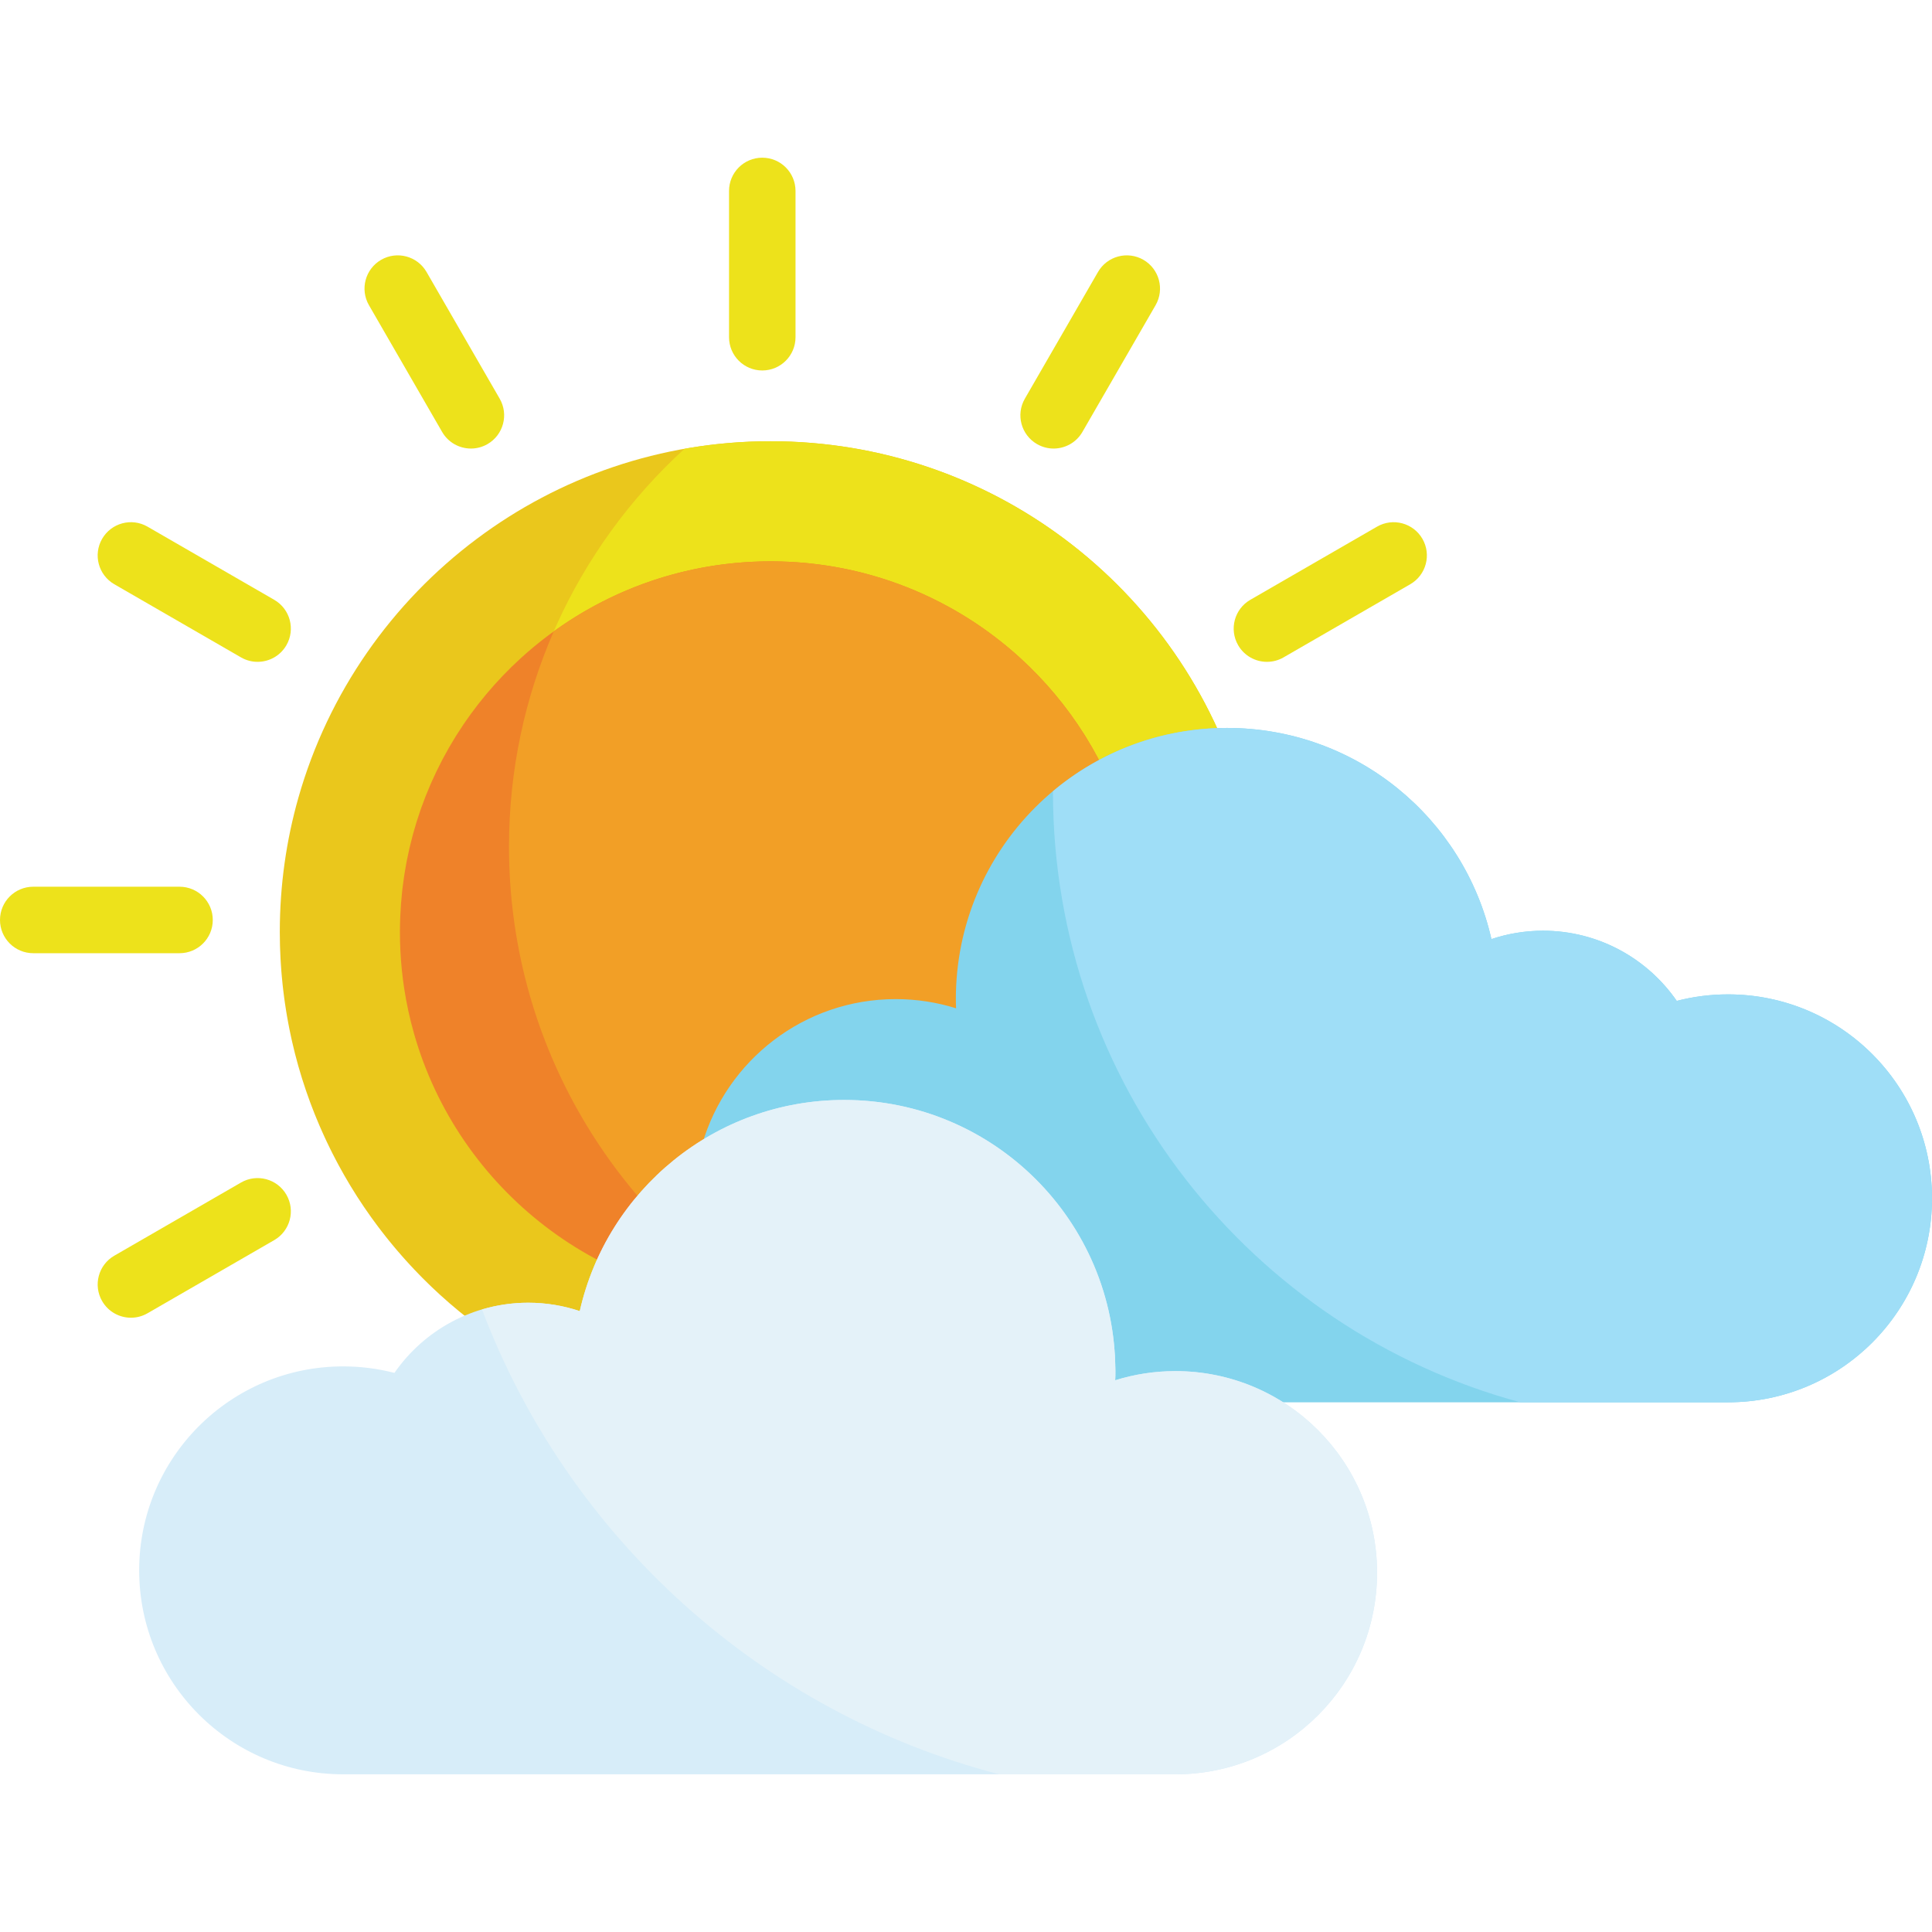
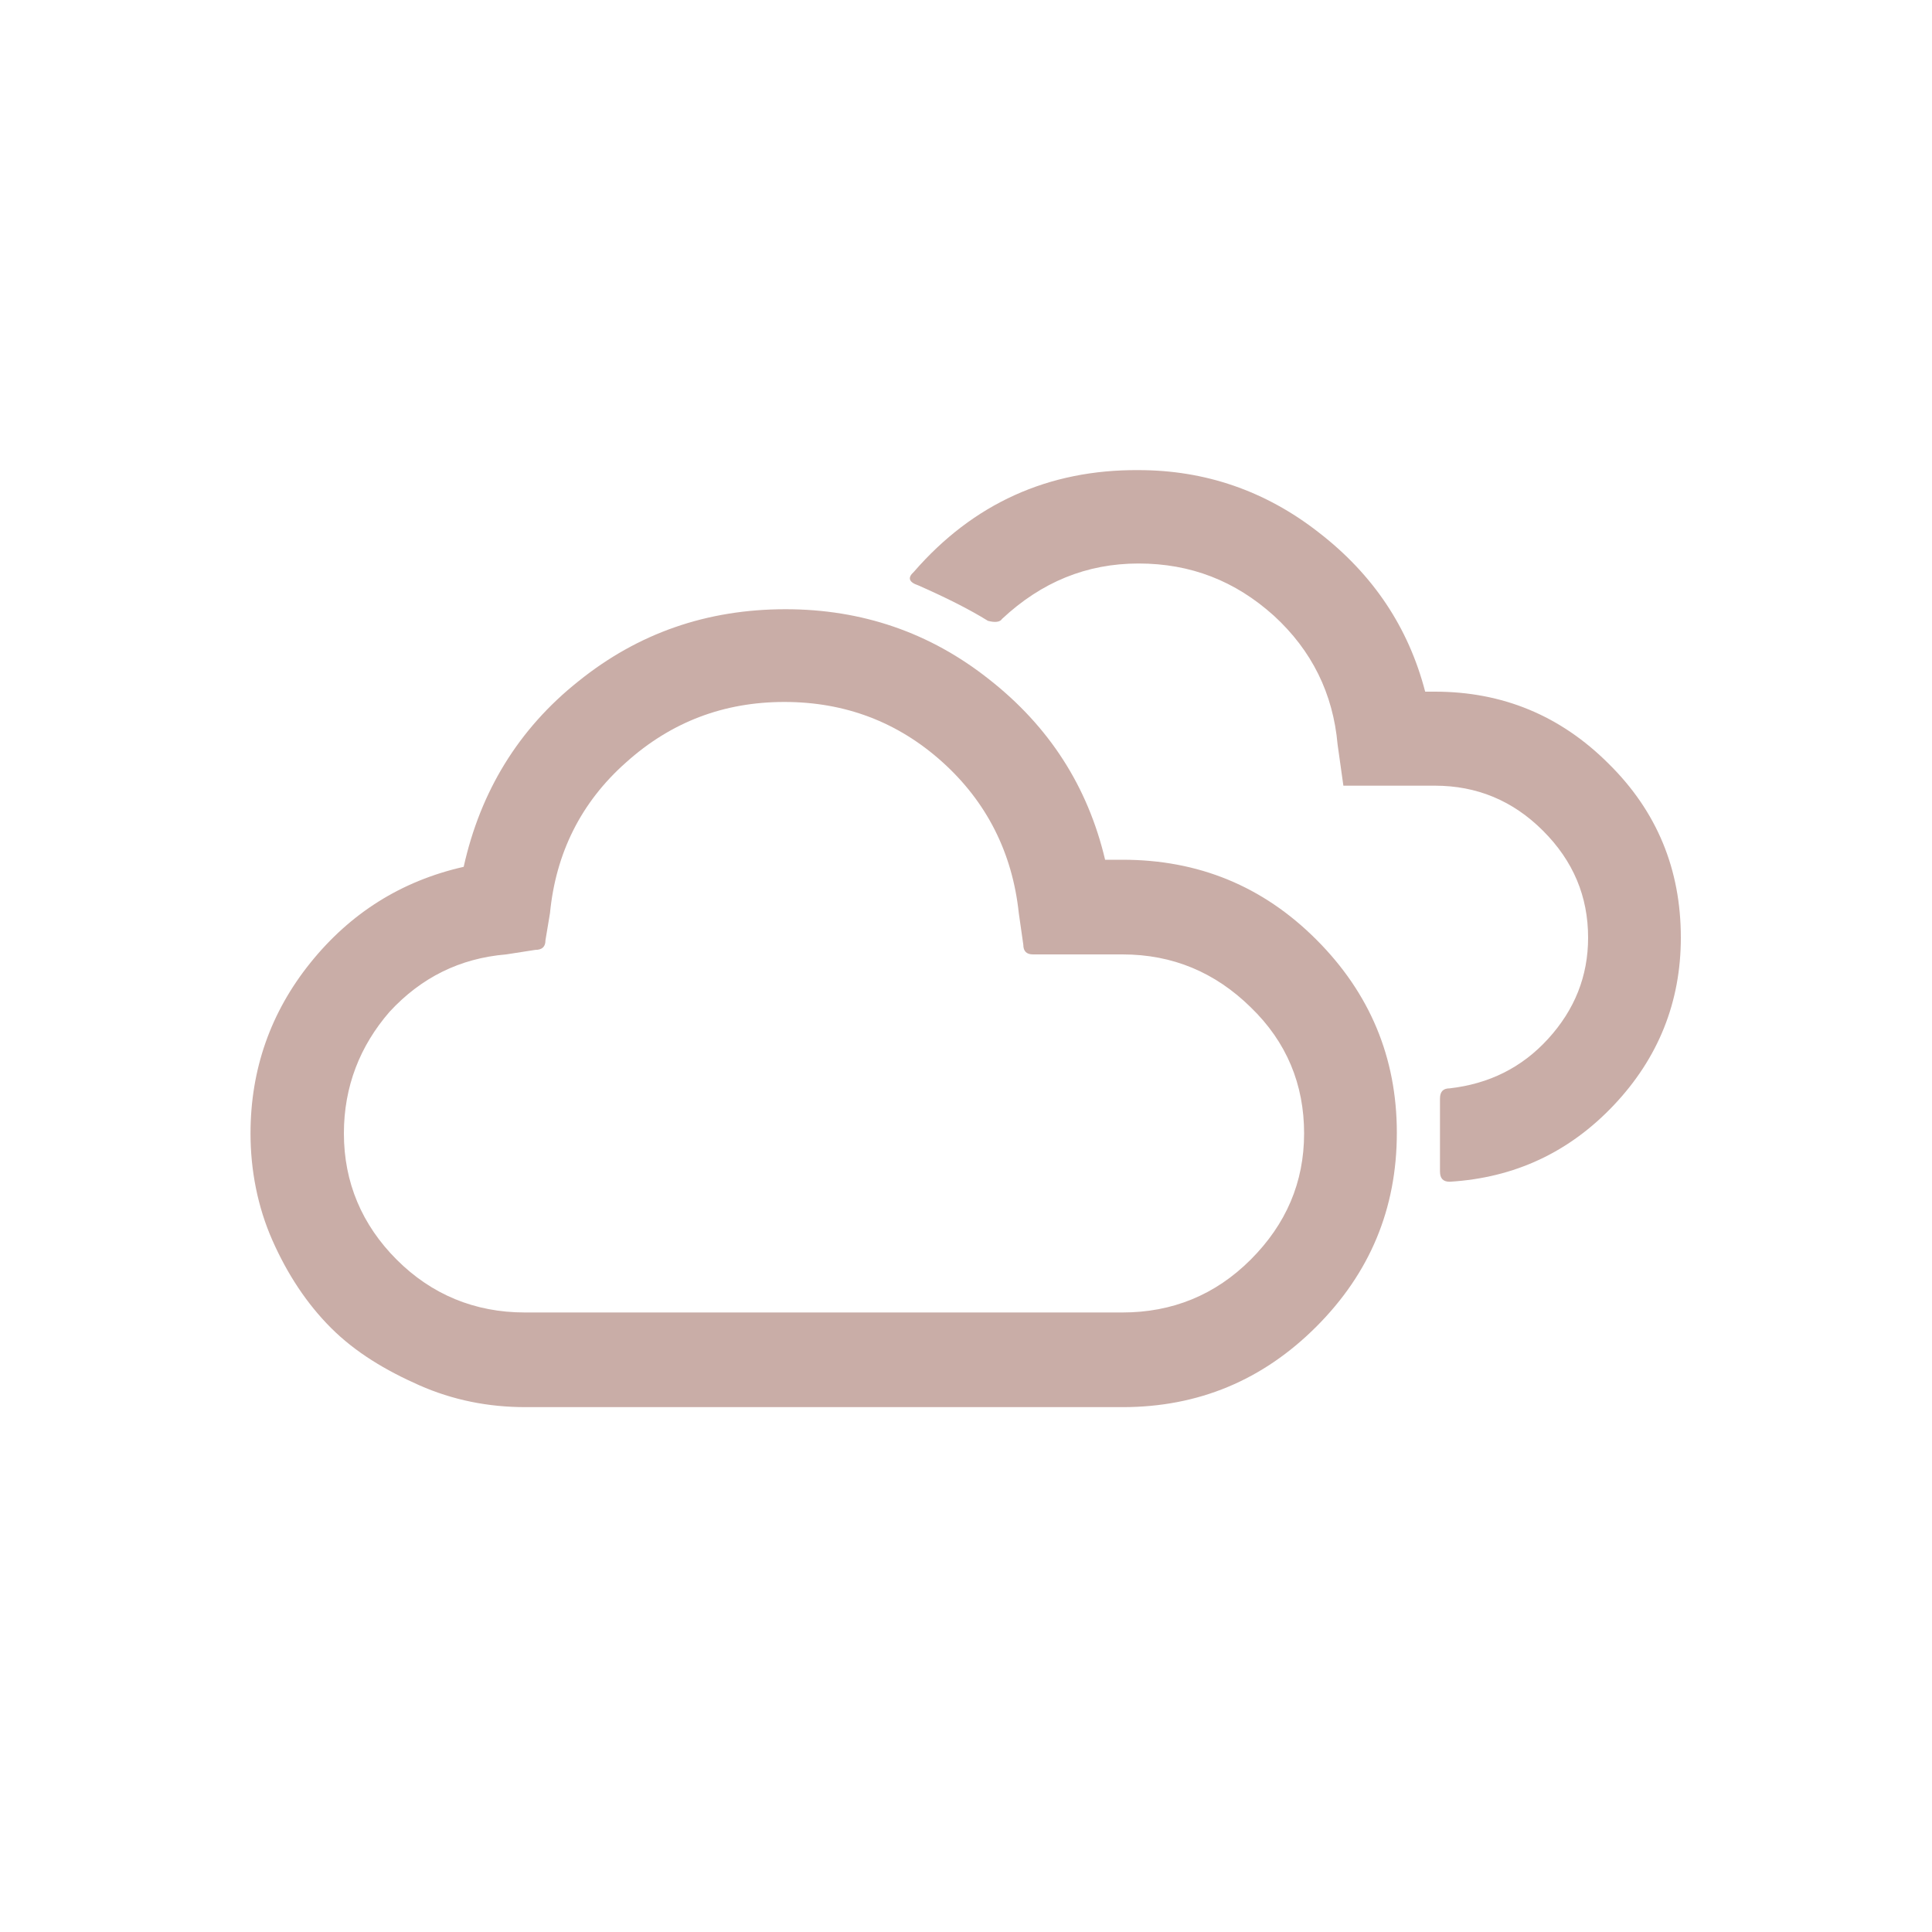
- <svg xmlns="http://www.w3.org/2000/svg" version="1.1" id="Layer_1" x="0px" y="0px" viewBox="0 0 512 512" style="enable-background:new 0 0 512 512;" xml:space="preserve">
-   <g>
-     <path style="fill:#EDE21B;" d="M202.012,98.179c-4.866,0-8.809-3.944-8.809-8.809V50.599c0-4.865,3.943-8.809,8.809-8.809   c4.865,0,8.809,3.944,8.809,8.809V89.37C210.821,94.235,206.877,98.179,202.012,98.179z" />
-     <path style="fill:#EDE21B;" d="M124.803,118.87c-3.045,0-6.006-1.58-7.637-4.406L97.781,80.886   c-2.433-4.213-0.989-9.601,3.224-12.034c4.213-2.43,9.601-0.987,12.033,3.225l19.385,33.578c2.432,4.213,0.989,9.601-3.225,12.034   C127.813,118.49,126.296,118.87,124.803,118.87z" />
-     <path style="fill:#EDE21B;" d="M68.261,175.395c-1.494,0-3.008-0.381-4.396-1.182L30.29,154.828   c-4.213-2.432-5.658-7.82-3.224-12.033c2.432-4.213,7.819-5.659,12.033-3.224l33.576,19.386c4.213,2.432,5.658,7.819,3.224,12.033   C74.267,173.816,71.307,175.395,68.261,175.395z" />
-     <path style="fill:#EDE21B;" d="M47.581,252.609H8.809C3.944,252.609,0,248.664,0,243.8s3.944-8.809,8.809-8.809h38.772   c4.865,0,8.809,3.944,8.809,8.809S52.446,252.609,47.581,252.609z" />
-     <path style="fill:#EDE21B;" d="M34.703,349.211c-3.046,0-6.006-1.579-7.636-4.406c-2.433-4.213-0.989-9.601,3.224-12.033   l33.575-19.385c4.213-2.435,9.601-0.988,12.033,3.224c2.433,4.213,0.989,9.601-3.224,12.033l-33.576,19.385   C37.711,348.83,36.196,349.211,34.703,349.211z" />
-     <path style="fill:#EDE21B;" d="M335.759,175.395c-3.046,0-6.006-1.58-7.637-4.406c-2.433-4.213-0.989-9.601,3.224-12.034   l33.578-19.385c4.213-2.43,9.601-0.987,12.033,3.225c2.434,4.213,0.989,9.601-3.224,12.034l-33.578,19.385   C338.767,175.015,337.252,175.395,335.759,175.395z" />
-     <path style="fill:#EDE21B;" d="M279.216,118.87c-1.494,0-3.008-0.381-4.396-1.18c-4.213-2.434-5.658-7.821-3.224-12.034   l19.385-33.578c2.431-4.213,7.819-5.655,12.033-3.225c4.213,2.433,5.656,7.82,3.224,12.034l-19.385,33.578   C285.221,117.291,282.261,118.87,279.216,118.87z" />
-   </g>
-   <path style="fill:#EAC71C;" d="M297.287,337.824c0.48-0.494,0.961-0.987,1.435-1.49c0.302-0.316,0.597-0.639,0.895-0.959  c0.447-0.482,0.892-0.966,1.331-1.455c0.303-0.339,0.605-0.678,0.905-1.019c0.424-0.483,0.846-0.968,1.263-1.458  c0.301-0.351,0.598-0.703,0.895-1.057c0.41-0.489,0.814-0.982,1.216-1.477c0.293-0.361,0.582-0.719,0.871-1.081  c0.401-0.505,0.797-1.015,1.189-1.526c0.277-0.358,0.555-0.716,0.828-1.078c0.402-0.532,0.794-1.069,1.188-1.608  c0.254-0.348,0.511-0.695,0.762-1.045c0.42-0.585,0.829-1.178,1.238-1.771c0.215-0.311,0.433-0.618,0.644-0.929  c0.531-0.784,1.05-1.573,1.564-2.367c0.083-0.128,0.17-0.253,0.251-0.381c0.592-0.924,1.172-1.855,1.743-2.796  c0.174-0.288,0.341-0.58,0.514-0.871c0.39-0.655,0.78-1.31,1.158-1.972c0.213-0.372,0.416-0.747,0.625-1.119  c0.328-0.589,0.656-1.177,0.977-1.771c0.219-0.406,0.433-0.817,0.647-1.227c0.298-0.569,0.596-1.136,0.886-1.71  c0.215-0.425,0.426-0.853,0.636-1.281c0.28-0.566,0.555-1.133,0.826-1.706c0.207-0.436,0.411-0.874,0.613-1.314  c0.263-0.57,0.523-1.142,0.777-1.718c0.196-0.444,0.391-0.888,0.582-1.333c0.251-0.582,0.493-1.168,0.737-1.755  c0.182-0.442,0.366-0.883,0.542-1.329c0.242-0.603,0.476-1.212,0.708-1.82c0.165-0.434,0.333-0.862,0.493-1.299  c0.24-0.647,0.469-1.297,0.697-1.95c0.142-0.401,0.287-0.801,0.426-1.205c0.258-0.758,0.504-1.523,0.749-2.288  c0.097-0.301,0.199-0.601,0.293-0.902c0.334-1.069,0.654-2.139,0.959-3.22c0.07-0.246,0.133-0.496,0.203-0.742  c0.23-0.837,0.459-1.675,0.675-2.517c0.101-0.403,0.196-0.807,0.294-1.21c0.17-0.694,0.34-1.387,0.498-2.087  c0.103-0.451,0.198-0.906,0.295-1.358c0.143-0.656,0.284-1.313,0.415-1.973c0.096-0.475,0.185-0.951,0.274-1.427  c0.121-0.644,0.24-1.291,0.351-1.938c0.085-0.487,0.165-0.976,0.243-1.463c0.103-0.646,0.204-1.292,0.297-1.94  c0.073-0.492,0.142-0.984,0.208-1.479c0.086-0.653,0.167-1.308,0.246-1.962c0.058-0.492,0.117-0.982,0.168-1.476  c0.072-0.669,0.134-1.341,0.197-2.013c0.043-0.482,0.089-0.965,0.128-1.448c0.055-0.703,0.102-1.404,0.146-2.111  c0.029-0.457,0.063-0.913,0.087-1.371c0.041-0.78,0.069-1.561,0.098-2.344c0.014-0.388,0.033-0.773,0.044-1.163  c0.031-1.171,0.05-2.346,0.05-3.525c0-12.346-1.72-24.291-4.934-35.605c-7.887-27.776-24.774-51.763-47.309-68.615  c-21.699-16.228-48.636-25.838-77.816-25.838h-0.001l0,0c-29.18,0-56.117,9.61-77.817,25.838  c-22.535,16.853-39.419,40.84-47.308,68.615c-3.214,11.314-4.933,23.259-4.933,35.605c0,1.178,0.018,2.354,0.048,3.525  c0.01,0.39,0.031,0.775,0.044,1.163c0.028,0.783,0.056,1.565,0.098,2.344c0.024,0.458,0.057,0.914,0.087,1.371  c0.044,0.707,0.09,1.408,0.146,2.111c0.039,0.483,0.084,0.966,0.128,1.448c0.062,0.672,0.124,1.343,0.197,2.013  c0.053,0.493,0.11,0.983,0.167,1.475c0.077,0.655,0.159,1.309,0.247,1.962c0.068,0.494,0.137,0.987,0.207,1.479  c0.095,0.649,0.194,1.294,0.297,1.94c0.079,0.488,0.16,0.977,0.243,1.463c0.112,0.647,0.231,1.294,0.352,1.938  c0.09,0.476,0.178,0.952,0.274,1.427c0.131,0.661,0.272,1.317,0.414,1.973c0.099,0.451,0.194,0.906,0.297,1.358  c0.159,0.699,0.328,1.393,0.499,2.087c0.099,0.403,0.192,0.806,0.295,1.21c0.215,0.842,0.443,1.68,0.675,2.517  c0.069,0.247,0.131,0.497,0.2,0.742c0.307,1.079,0.625,2.151,0.959,3.22c0.095,0.301,0.196,0.601,0.294,0.902  c0.244,0.765,0.49,1.532,0.75,2.288c0.138,0.404,0.283,0.803,0.424,1.205c0.229,0.653,0.458,1.303,0.697,1.95  c0.161,0.437,0.329,0.865,0.494,1.299c0.232,0.609,0.467,1.217,0.707,1.82c0.177,0.446,0.361,0.888,0.544,1.329  c0.241,0.587,0.485,1.172,0.736,1.755c0.192,0.446,0.388,0.89,0.584,1.333c0.254,0.575,0.513,1.147,0.775,1.718  c0.203,0.439,0.406,0.878,0.613,1.314c0.271,0.573,0.548,1.14,0.827,1.706c0.21,0.427,0.421,0.856,0.636,1.281  c0.29,0.573,0.587,1.141,0.885,1.71c0.216,0.41,0.429,0.82,0.647,1.227c0.32,0.594,0.65,1.181,0.979,1.771  c0.207,0.372,0.413,0.747,0.624,1.119c0.378,0.662,0.766,1.317,1.158,1.972c0.172,0.291,0.34,0.582,0.515,0.871  c0.569,0.94,1.15,1.872,1.742,2.796c0.081,0.127,0.168,0.253,0.25,0.381c0.514,0.795,1.034,1.583,1.564,2.367  c0.211,0.312,0.431,0.619,0.645,0.929c0.409,0.592,0.819,1.186,1.238,1.771c0.251,0.35,0.508,0.697,0.762,1.045  c0.393,0.538,0.787,1.076,1.188,1.608c0.273,0.362,0.551,0.72,0.827,1.078c0.393,0.511,0.79,1.021,1.189,1.526  c0.288,0.362,0.579,0.72,0.871,1.081c0.402,0.494,0.807,0.988,1.217,1.477c0.297,0.355,0.594,0.706,0.895,1.057  c0.417,0.49,0.839,0.976,1.264,1.458c0.3,0.34,0.6,0.679,0.904,1.019c0.439,0.489,0.885,0.973,1.33,1.455  c0.298,0.32,0.595,0.643,0.895,0.959c0.473,0.503,0.954,0.995,1.435,1.49c0.284,0.29,0.565,0.581,0.85,0.869  c0.542,0.544,1.092,1.081,1.643,1.618c0.232,0.227,0.46,0.455,0.695,0.678c0.787,0.753,1.583,1.497,2.389,2.232  c0.002,0.001,0.004,0.003,0.007,0.005c0.824,0.749,1.656,1.487,2.5,2.214c0.022,0.018,0.041,0.035,0.063,0.055l0.02,0.015  c5.818,5.019,12.09,9.526,18.739,13.464l0.086,0.062c0.164,0.098,0.334,0.188,0.498,0.284c0.874,0.511,1.754,1.012,2.639,1.503  c0.236,0.13,0.468,0.264,0.704,0.393c1.11,0.605,2.228,1.195,3.357,1.767c0.263,0.134,0.531,0.263,0.797,0.395  c0.89,0.445,1.784,0.881,2.685,1.307c0.346,0.163,0.693,0.325,1.041,0.484c0.952,0.439,1.912,0.868,2.879,1.285  c0.215,0.094,0.429,0.192,0.646,0.282c1.172,0.498,2.354,0.979,3.543,1.444c0.297,0.116,0.598,0.228,0.896,0.341  c0.922,0.352,1.849,0.695,2.78,1.027c0.362,0.128,0.723,0.257,1.087,0.383c1.034,0.357,2.073,0.704,3.121,1.035  c0.189,0.061,0.377,0.124,0.568,0.184c1.227,0.384,2.463,0.747,3.705,1.095c0.329,0.091,0.66,0.177,0.989,0.268  c0.948,0.258,1.904,0.505,2.861,0.742c0.377,0.091,0.754,0.187,1.131,0.276c1.122,0.265,2.247,0.519,3.378,0.755  c0.151,0.031,0.301,0.067,0.451,0.097c1.275,0.263,2.559,0.502,3.848,0.726c0.356,0.064,0.712,0.119,1.07,0.178  c0.977,0.162,1.954,0.313,2.939,0.453c0.386,0.056,0.773,0.112,1.161,0.162c1.226,0.163,2.454,0.313,3.689,0.44  c0.088,0.011,0.174,0.023,0.262,0.03c1.318,0.135,2.644,0.246,3.974,0.339c0.381,0.026,0.761,0.05,1.143,0.072  c0.999,0.065,2.002,0.115,3.007,0.155c0.393,0.015,0.785,0.033,1.18,0.044c1.347,0.042,2.694,0.07,4.052,0.07l0,0h0.001  c1.357,0,2.707-0.028,4.053-0.07c0.393-0.011,0.786-0.029,1.178-0.044c1.006-0.041,2.008-0.09,3.008-0.155  c0.381-0.023,0.763-0.045,1.143-0.072c1.33-0.094,2.655-0.204,3.975-0.339c0.086-0.008,0.173-0.02,0.26-0.03  c1.234-0.128,2.463-0.277,3.689-0.439c0.388-0.051,0.774-0.107,1.162-0.162c0.983-0.14,1.963-0.292,2.94-0.453  c0.355-0.059,0.714-0.115,1.069-0.178c1.289-0.224,2.572-0.462,3.85-0.726c0.151-0.03,0.298-0.066,0.449-0.097  c1.133-0.238,2.258-0.49,3.378-0.755c0.379-0.089,0.754-0.185,1.131-0.276c0.959-0.237,1.912-0.483,2.863-0.742  c0.329-0.09,0.66-0.176,0.987-0.268c1.243-0.348,2.48-0.711,3.706-1.095c0.19-0.059,0.378-0.123,0.569-0.184  c1.045-0.333,2.087-0.678,3.119-1.035c0.362-0.126,0.726-0.254,1.087-0.383c0.932-0.333,1.859-0.674,2.78-1.027  c0.298-0.113,0.599-0.225,0.896-0.341c1.189-0.465,2.37-0.943,3.542-1.441c0.217-0.094,0.433-0.192,0.65-0.284  c0.965-0.418,1.923-0.847,2.875-1.285c0.348-0.16,0.696-0.322,1.043-0.484c0.9-0.426,1.796-0.861,2.685-1.307  c0.265-0.132,0.533-0.261,0.797-0.395c1.129-0.573,2.249-1.164,3.357-1.767c0.236-0.129,0.468-0.263,0.704-0.393  c0.885-0.491,1.766-0.992,2.641-1.503c0.164-0.096,0.334-0.186,0.497-0.284l0.086-0.062c6.65-3.937,12.921-8.445,18.74-13.464  l0.02-0.015c0.022-0.02,0.041-0.037,0.062-0.055c0.842-0.728,1.676-1.466,2.5-2.214c0.002-0.002,0.004-0.004,0.008-0.006  c0.804-0.734,1.601-1.479,2.388-2.232c0.233-0.224,0.461-0.451,0.694-0.678c0.553-0.535,1.103-1.074,1.645-1.618  C296.725,338.405,297.004,338.113,297.287,337.824z" />
-   <path style="fill:#EDE21B;" d="M282.029,142.772c-21.699-16.228-48.636-25.838-77.816-25.838h-0.001l0,0  c-7.786,0-15.409,0.689-22.819,2.001c-28.578,26.103-46.506,63.67-46.506,105.424c0,71.979,53.275,131.504,122.541,141.323  c0.382-0.172,0.767-0.339,1.147-0.513c0.348-0.16,0.696-0.322,1.043-0.484c0.9-0.426,1.796-0.861,2.685-1.307  c0.265-0.132,0.533-0.261,0.797-0.395c1.129-0.573,2.249-1.164,3.357-1.767c0.236-0.129,0.468-0.263,0.704-0.393  c0.885-0.491,1.766-0.992,2.641-1.503c0.164-0.096,0.334-0.186,0.497-0.284l0.086-0.062c6.65-3.937,12.921-8.445,18.74-13.464  l0.02-0.015c0.022-0.02,0.041-0.037,0.062-0.055c0.842-0.728,1.676-1.466,2.5-2.214c0.002-0.002,0.004-0.004,0.008-0.006  c0.804-0.734,1.601-1.479,2.388-2.232c0.233-0.224,0.461-0.451,0.694-0.678c0.553-0.535,1.103-1.074,1.645-1.618  c0.286-0.287,0.566-0.579,0.85-0.869c0.48-0.494,0.961-0.987,1.435-1.49c0.302-0.316,0.597-0.639,0.895-0.959  c0.447-0.482,0.892-0.966,1.331-1.455c0.303-0.339,0.605-0.678,0.905-1.019c0.424-0.483,0.846-0.968,1.263-1.458  c0.301-0.351,0.598-0.703,0.895-1.057c0.41-0.489,0.814-0.982,1.216-1.477c0.293-0.361,0.582-0.719,0.871-1.081  c0.401-0.505,0.797-1.015,1.189-1.526c0.277-0.358,0.555-0.716,0.828-1.078c0.402-0.532,0.794-1.069,1.188-1.608  c0.254-0.348,0.511-0.695,0.762-1.045c0.42-0.585,0.829-1.178,1.238-1.771c0.215-0.311,0.433-0.618,0.644-0.929  c0.531-0.784,1.05-1.573,1.564-2.367c0.083-0.128,0.17-0.253,0.251-0.381c0.592-0.924,1.172-1.855,1.743-2.796  c0.174-0.288,0.341-0.58,0.514-0.871c0.39-0.655,0.78-1.31,1.158-1.972c0.213-0.372,0.416-0.747,0.625-1.119  c0.328-0.589,0.656-1.177,0.977-1.771c0.219-0.406,0.433-0.817,0.647-1.227c0.298-0.569,0.596-1.136,0.886-1.71  c0.215-0.425,0.426-0.853,0.636-1.281c0.28-0.566,0.555-1.133,0.826-1.706c0.207-0.436,0.411-0.874,0.613-1.314  c0.263-0.57,0.523-1.142,0.777-1.718c0.196-0.444,0.391-0.888,0.582-1.333c0.251-0.582,0.493-1.168,0.737-1.755  c0.182-0.442,0.366-0.883,0.542-1.329c0.242-0.603,0.476-1.212,0.708-1.82c0.165-0.434,0.333-0.862,0.493-1.299  c0.24-0.647,0.469-1.297,0.697-1.95c0.142-0.401,0.287-0.801,0.426-1.205c0.258-0.758,0.504-1.523,0.749-2.288  c0.097-0.301,0.199-0.601,0.293-0.902c0.334-1.069,0.654-2.139,0.959-3.22c0.07-0.246,0.133-0.496,0.203-0.742  c0.23-0.837,0.459-1.675,0.675-2.517c0.101-0.403,0.196-0.807,0.294-1.21c0.17-0.694,0.34-1.387,0.498-2.087  c0.103-0.451,0.198-0.906,0.295-1.358c0.143-0.656,0.284-1.313,0.415-1.973c0.096-0.475,0.185-0.951,0.274-1.427  c0.121-0.644,0.24-1.29,0.351-1.938c0.085-0.487,0.165-0.976,0.243-1.463c0.103-0.646,0.204-1.292,0.297-1.94  c0.073-0.492,0.142-0.984,0.208-1.479c0.086-0.653,0.167-1.308,0.246-1.962c0.058-0.492,0.117-0.982,0.168-1.475  c0.072-0.669,0.134-1.341,0.197-2.013c0.043-0.482,0.089-0.965,0.128-1.448c0.055-0.703,0.102-1.404,0.146-2.111  c0.029-0.457,0.063-0.913,0.087-1.371c0.041-0.78,0.069-1.561,0.098-2.344c0.014-0.388,0.033-0.773,0.044-1.163  c0.031-1.171,0.05-2.346,0.05-3.525c0-12.346-1.72-24.291-4.934-35.605C321.451,183.612,304.564,159.625,282.029,142.772z" />
-   <path style="fill:#EF8229;" d="M302.378,243.615c-0.009-0.28-0.019-0.559-0.031-0.839c-0.096-2.239-0.263-4.456-0.505-6.655  c-0.031-0.271-0.062-0.543-0.094-0.814c-0.26-2.196-0.594-4.369-0.995-6.515c-0.048-0.262-0.099-0.525-0.151-0.784  c-0.42-2.146-0.91-4.266-1.467-6.359c-0.066-0.252-0.135-0.504-0.204-0.755c-0.575-2.09-1.215-4.151-1.923-6.181  c-0.084-0.242-0.167-0.482-0.253-0.721c-0.722-2.027-1.51-4.022-2.36-5.986c-0.099-0.23-0.2-0.458-0.301-0.689  c-0.864-1.954-1.792-3.877-2.778-5.764c-0.116-0.221-0.231-0.44-0.348-0.663c-1-1.876-2.058-3.715-3.172-5.518  c-0.133-0.213-0.265-0.428-0.4-0.641c-4.725-7.505-10.435-14.327-16.953-20.282l-0.012-0.013c-0.023-0.022-0.046-0.043-0.07-0.064  c-0.265-0.242-0.535-0.479-0.803-0.716c-0.299-0.268-0.599-0.538-0.903-0.803c-0.281-0.242-0.565-0.482-0.848-0.722  c-0.298-0.253-0.596-0.51-0.896-0.76c-0.29-0.24-0.582-0.475-0.874-0.711c-0.301-0.243-0.6-0.487-0.902-0.728  c-0.298-0.236-0.6-0.467-0.901-0.698c-0.303-0.236-0.607-0.47-0.914-0.701c-0.305-0.232-0.612-0.457-0.918-0.685  c-0.307-0.226-0.618-0.449-0.925-0.674c-0.312-0.224-0.625-0.444-0.94-0.665c-0.313-0.219-0.628-0.438-0.941-0.653  c-0.316-0.216-0.632-0.431-0.948-0.641c-0.322-0.214-0.644-0.426-0.968-0.636c-0.318-0.208-0.638-0.414-0.958-0.617  c-0.327-0.207-0.657-0.411-0.986-0.614c-0.323-0.2-0.645-0.398-0.97-0.594c-0.336-0.201-0.673-0.399-1.009-0.597  c-0.325-0.189-0.65-0.38-0.976-0.567c-0.342-0.195-0.69-0.386-1.036-0.578c-0.326-0.181-0.652-0.362-0.982-0.54  c-0.351-0.191-0.708-0.375-1.063-0.56c-0.325-0.171-0.652-0.344-0.979-0.511c-0.369-0.187-0.74-0.369-1.112-0.552  c-0.318-0.159-0.638-0.317-0.959-0.472c-0.398-0.19-0.801-0.374-1.2-0.56c-0.298-0.14-0.596-0.282-0.896-0.417  c-0.505-0.227-1.013-0.446-1.523-0.665c-0.202-0.088-0.4-0.178-0.602-0.263c-0.706-0.298-1.414-0.587-2.127-0.869  c-0.275-0.109-0.553-0.21-0.828-0.316c-0.451-0.175-0.9-0.349-1.353-0.516c-0.311-0.113-0.623-0.221-0.935-0.333  c-0.423-0.151-0.843-0.302-1.267-0.447c-0.33-0.111-0.662-0.218-0.992-0.327c-0.411-0.134-0.821-0.271-1.234-0.401  c-0.34-0.107-0.683-0.207-1.024-0.311c-0.409-0.123-0.817-0.248-1.228-0.364c-0.348-0.1-0.697-0.197-1.046-0.293  c-0.407-0.115-0.817-0.226-1.229-0.333c-0.352-0.092-0.707-0.182-1.061-0.27c-0.412-0.102-0.821-0.205-1.233-0.301  c-0.358-0.085-0.715-0.165-1.074-0.248c-0.416-0.091-0.83-0.183-1.248-0.271c-0.359-0.075-0.72-0.149-1.081-0.22  c-0.42-0.084-0.839-0.163-1.259-0.24c-0.362-0.069-0.723-0.135-1.087-0.198c-0.425-0.073-0.851-0.143-1.278-0.211  c-0.361-0.057-0.722-0.115-1.085-0.168c-0.434-0.064-0.87-0.123-1.306-0.183c-0.358-0.048-0.716-0.097-1.076-0.141  c-0.444-0.055-0.89-0.105-1.335-0.152c-0.357-0.04-0.711-0.08-1.069-0.116c-0.455-0.045-0.912-0.081-1.37-0.121  c-0.348-0.028-0.697-0.063-1.045-0.086c-0.482-0.037-0.965-0.066-1.447-0.094c-0.329-0.019-0.656-0.042-0.986-0.059  c-0.537-0.025-1.078-0.043-1.618-0.061c-0.276-0.009-0.553-0.023-0.83-0.029c-0.813-0.021-1.629-0.031-2.448-0.031  c-0.004,0-0.009,0-0.013,0h-0.001l0,0c-0.006,0-0.009,0-0.014,0c-0.818,0-1.634,0.011-2.448,0.031  c-0.277,0.007-0.553,0.021-0.83,0.029c-0.54,0.018-1.08,0.035-1.618,0.061c-0.329,0.018-0.656,0.041-0.986,0.059  c-0.482,0.028-0.966,0.056-1.447,0.094c-0.349,0.023-0.698,0.058-1.046,0.086c-0.457,0.04-0.914,0.076-1.37,0.121  c-0.357,0.035-0.711,0.076-1.069,0.116c-0.445,0.047-0.891,0.097-1.333,0.152c-0.36,0.044-0.718,0.092-1.076,0.141  c-0.436,0.059-0.872,0.119-1.306,0.183c-0.363,0.055-0.725,0.112-1.086,0.168c-0.426,0.069-0.852,0.139-1.277,0.211  c-0.363,0.063-0.725,0.129-1.086,0.198c-0.422,0.076-0.841,0.156-1.261,0.24c-0.36,0.072-0.72,0.145-1.08,0.22  c-0.416,0.088-0.834,0.179-1.248,0.271c-0.358,0.081-0.716,0.162-1.072,0.248c-0.413,0.097-0.825,0.199-1.234,0.301  c-0.355,0.088-0.71,0.177-1.063,0.27c-0.411,0.107-0.819,0.218-1.228,0.333c-0.349,0.096-0.7,0.193-1.047,0.293  c-0.411,0.117-0.818,0.241-1.226,0.364c-0.342,0.104-0.684,0.205-1.024,0.311c-0.414,0.13-0.825,0.266-1.235,0.401  c-0.331,0.109-0.663,0.216-0.992,0.327c-0.426,0.145-0.846,0.297-1.267,0.447c-0.311,0.111-0.624,0.219-0.935,0.333  c-0.454,0.166-0.903,0.34-1.353,0.516c-0.276,0.106-0.554,0.207-0.829,0.316c-0.711,0.282-1.422,0.57-2.126,0.869  c-0.204,0.085-0.401,0.175-0.603,0.263c-0.508,0.218-1.017,0.437-1.522,0.665c-0.3,0.135-0.598,0.277-0.897,0.417  c-0.4,0.186-0.802,0.37-1.2,0.56c-0.322,0.155-0.641,0.315-0.961,0.472c-0.37,0.183-0.741,0.364-1.108,0.552  c-0.329,0.166-0.656,0.341-0.983,0.512c-0.353,0.185-0.708,0.37-1.06,0.559c-0.329,0.177-0.655,0.359-0.981,0.54  c-0.346,0.193-0.693,0.384-1.036,0.578c-0.327,0.187-0.651,0.378-0.976,0.567c-0.337,0.198-0.674,0.395-1.009,0.597  c-0.326,0.196-0.649,0.393-0.971,0.594c-0.329,0.204-0.658,0.406-0.986,0.614c-0.32,0.203-0.64,0.409-0.959,0.617  c-0.323,0.21-0.645,0.423-0.968,0.636c-0.316,0.21-0.632,0.425-0.947,0.641c-0.315,0.214-0.629,0.434-0.943,0.653  c-0.314,0.22-0.627,0.44-0.938,0.665c-0.311,0.224-0.618,0.448-0.925,0.674c-0.308,0.227-0.617,0.454-0.923,0.686  c-0.304,0.23-0.607,0.464-0.91,0.697c-0.301,0.232-0.605,0.465-0.902,0.701c-0.303,0.241-0.603,0.484-0.902,0.728  c-0.293,0.238-0.585,0.472-0.873,0.711c-0.303,0.251-0.6,0.507-0.899,0.76c-0.283,0.24-0.568,0.481-0.848,0.722  c-0.305,0.263-0.605,0.534-0.903,0.803c-0.269,0.238-0.54,0.475-0.804,0.716c-0.022,0.021-0.046,0.042-0.069,0.064l-0.013,0.013  c-6.518,5.955-12.227,12.775-16.953,20.282c-0.134,0.213-0.268,0.428-0.4,0.641c-1.115,1.803-2.174,3.641-3.173,5.518  c-0.116,0.221-0.232,0.44-0.348,0.663c-0.987,1.887-1.913,3.81-2.777,5.764c-0.101,0.231-0.202,0.459-0.302,0.689  c-0.849,1.962-1.636,3.959-2.36,5.986c-0.086,0.24-0.17,0.48-0.253,0.721c-0.707,2.03-1.348,4.092-1.923,6.181  c-0.069,0.25-0.137,0.502-0.204,0.755c-0.558,2.092-1.048,4.212-1.468,6.359c-0.052,0.259-0.101,0.522-0.151,0.784  c-0.402,2.146-0.736,4.32-0.994,6.515c-0.033,0.271-0.064,0.543-0.094,0.814c-0.242,2.199-0.411,4.417-0.505,6.655  c-0.013,0.28-0.023,0.559-0.032,0.839c-0.039,1.121-0.065,2.246-0.065,3.377c0,3.391,0.172,6.74,0.508,10.043  c0.167,1.652,0.377,3.289,0.624,4.917c0.622,4.064,1.492,8.047,2.595,11.932c11.694,41.178,49.576,71.339,94.502,71.339l0,0h0.001  c44.925,0,82.808-30.162,94.501-71.339c1.103-3.885,1.974-7.868,2.595-11.932c0.248-1.626,0.456-3.265,0.623-4.917  c0.336-3.303,0.508-6.652,0.508-10.043C302.443,245.861,302.418,244.737,302.378,243.615z" />
-   <path style="fill:#F29F26;" d="M302.347,242.777c-0.096-2.239-0.263-4.456-0.505-6.655c-0.031-0.271-0.062-0.543-0.094-0.814  c-0.26-2.196-0.594-4.369-0.995-6.515c-0.048-0.262-0.099-0.525-0.151-0.784c-0.42-2.146-0.91-4.266-1.467-6.359  c-0.066-0.252-0.135-0.504-0.204-0.755c-0.575-2.09-1.215-4.151-1.923-6.181c-0.084-0.242-0.167-0.482-0.253-0.721  c-0.722-2.027-1.51-4.022-2.36-5.986c-0.099-0.23-0.2-0.458-0.301-0.689c-0.864-1.954-1.792-3.877-2.778-5.764  c-0.116-0.221-0.231-0.44-0.348-0.663c-1-1.876-2.058-3.715-3.172-5.518c-0.133-0.213-0.265-0.428-0.4-0.641  c-4.725-7.505-10.435-14.327-16.953-20.282l-0.012-0.013c-0.023-0.022-0.046-0.043-0.07-0.064c-0.265-0.242-0.535-0.479-0.803-0.716  c-0.299-0.268-0.599-0.538-0.903-0.803c-0.281-0.242-0.565-0.482-0.848-0.722c-0.298-0.253-0.596-0.51-0.896-0.76  c-0.29-0.24-0.582-0.475-0.874-0.711c-0.301-0.243-0.6-0.487-0.902-0.728c-0.298-0.236-0.6-0.467-0.901-0.698  c-0.303-0.236-0.607-0.47-0.914-0.701c-0.305-0.232-0.612-0.457-0.918-0.685c-0.307-0.226-0.618-0.449-0.925-0.674  c-0.312-0.224-0.625-0.444-0.94-0.665c-0.313-0.219-0.628-0.438-0.941-0.653c-0.316-0.216-0.632-0.431-0.948-0.641  c-0.322-0.214-0.644-0.426-0.968-0.636c-0.318-0.208-0.638-0.414-0.958-0.617c-0.327-0.207-0.657-0.411-0.986-0.614  c-0.323-0.2-0.645-0.397-0.97-0.594c-0.336-0.202-0.673-0.399-1.009-0.597c-0.325-0.189-0.65-0.38-0.976-0.567  c-0.342-0.195-0.69-0.386-1.036-0.578c-0.326-0.181-0.652-0.362-0.982-0.54c-0.351-0.19-0.708-0.375-1.063-0.56  c-0.325-0.171-0.652-0.344-0.979-0.511c-0.369-0.187-0.74-0.369-1.112-0.552c-0.318-0.159-0.638-0.317-0.959-0.472  c-0.397-0.191-0.801-0.374-1.2-0.56c-0.298-0.14-0.596-0.282-0.896-0.417c-0.505-0.227-1.013-0.446-1.523-0.665  c-0.202-0.088-0.4-0.178-0.602-0.263c-0.706-0.298-1.414-0.587-2.127-0.869c-0.275-0.109-0.553-0.21-0.828-0.316  c-0.451-0.175-0.9-0.349-1.353-0.516c-0.311-0.113-0.623-0.221-0.935-0.333c-0.423-0.151-0.843-0.302-1.267-0.447  c-0.33-0.111-0.662-0.218-0.992-0.327c-0.411-0.134-0.821-0.271-1.234-0.401c-0.34-0.107-0.683-0.207-1.024-0.311  c-0.409-0.123-0.817-0.248-1.228-0.364c-0.348-0.1-0.697-0.197-1.046-0.293c-0.407-0.115-0.817-0.226-1.229-0.333  c-0.352-0.092-0.707-0.182-1.061-0.27c-0.412-0.102-0.821-0.205-1.233-0.301c-0.358-0.085-0.715-0.165-1.074-0.248  c-0.416-0.091-0.83-0.183-1.248-0.271c-0.359-0.075-0.72-0.149-1.081-0.22c-0.42-0.084-0.839-0.163-1.259-0.24  c-0.362-0.069-0.723-0.135-1.087-0.198c-0.425-0.073-0.851-0.143-1.278-0.211c-0.361-0.057-0.722-0.115-1.085-0.168  c-0.434-0.064-0.87-0.123-1.306-0.183c-0.358-0.048-0.716-0.097-1.076-0.141c-0.444-0.055-0.89-0.105-1.335-0.152  c-0.357-0.04-0.711-0.08-1.069-0.116c-0.455-0.045-0.912-0.081-1.37-0.121c-0.348-0.028-0.697-0.063-1.045-0.086  c-0.482-0.037-0.965-0.066-1.447-0.094c-0.329-0.019-0.656-0.042-0.986-0.059c-0.537-0.025-1.078-0.043-1.618-0.061  c-0.276-0.009-0.553-0.023-0.83-0.029c-0.813-0.021-1.629-0.031-2.448-0.031c-0.004,0-0.009,0-0.013,0h-0.001l0,0  c-0.006,0-0.009,0-0.014,0c-0.818,0-1.634,0.011-2.448,0.031c-0.277,0.007-0.553,0.021-0.83,0.029  c-0.54,0.018-1.08,0.035-1.618,0.061c-0.329,0.018-0.656,0.041-0.986,0.059c-0.482,0.028-0.966,0.056-1.447,0.094  c-0.349,0.023-0.698,0.058-1.046,0.086c-0.457,0.04-0.914,0.076-1.37,0.121c-0.357,0.035-0.711,0.076-1.069,0.116  c-0.445,0.047-0.891,0.097-1.333,0.152c-0.36,0.044-0.718,0.092-1.076,0.141c-0.436,0.059-0.872,0.119-1.306,0.183  c-0.363,0.055-0.725,0.112-1.086,0.168c-0.426,0.069-0.852,0.139-1.277,0.211c-0.363,0.063-0.725,0.129-1.086,0.198  c-0.422,0.076-0.841,0.156-1.261,0.24c-0.36,0.072-0.72,0.145-1.08,0.22c-0.416,0.088-0.834,0.179-1.248,0.271  c-0.358,0.081-0.716,0.162-1.072,0.248c-0.413,0.097-0.825,0.199-1.234,0.301c-0.355,0.088-0.71,0.177-1.063,0.27  c-0.411,0.107-0.819,0.218-1.228,0.333c-0.349,0.096-0.7,0.193-1.047,0.293c-0.411,0.117-0.818,0.241-1.226,0.364  c-0.342,0.104-0.684,0.205-1.024,0.311c-0.414,0.13-0.825,0.266-1.235,0.401c-0.331,0.109-0.663,0.216-0.992,0.327  c-0.426,0.145-0.846,0.297-1.267,0.447c-0.311,0.111-0.624,0.219-0.935,0.333c-0.454,0.166-0.903,0.34-1.353,0.516  c-0.276,0.106-0.554,0.207-0.829,0.316c-0.711,0.282-1.422,0.57-2.126,0.869c-0.204,0.085-0.401,0.175-0.603,0.263  c-0.508,0.218-1.017,0.437-1.522,0.665c-0.3,0.135-0.598,0.277-0.897,0.417c-0.4,0.186-0.802,0.37-1.2,0.56  c-0.322,0.155-0.641,0.315-0.961,0.472c-0.37,0.183-0.741,0.364-1.108,0.552c-0.329,0.166-0.656,0.341-0.983,0.512  c-0.353,0.185-0.708,0.37-1.06,0.559c-0.329,0.177-0.655,0.359-0.981,0.54c-0.346,0.193-0.693,0.384-1.036,0.578  c-0.327,0.187-0.651,0.378-0.976,0.567c-0.337,0.198-0.674,0.395-1.009,0.597c-0.326,0.196-0.649,0.393-0.971,0.594  c-0.329,0.204-0.658,0.406-0.986,0.614c-0.32,0.203-0.64,0.409-0.959,0.617c-0.323,0.21-0.645,0.423-0.968,0.636  c-0.316,0.21-0.632,0.425-0.947,0.641c-0.315,0.214-0.629,0.434-0.943,0.653c-0.314,0.22-0.627,0.44-0.938,0.665  c-0.07,0.052-0.14,0.101-0.208,0.153c-7.622,17.468-11.86,36.756-11.86,57.033c0,50.873,26.618,95.526,66.68,120.807  c0.881,0.023,1.76,0.056,2.646,0.056l0,0h0.001c44.925,0,82.808-30.162,94.501-71.339c1.103-3.885,1.974-7.868,2.595-11.932  c0.248-1.626,0.456-3.265,0.623-4.917c0.336-3.303,0.508-6.652,0.508-10.043c0-1.131-0.025-2.256-0.065-3.377  C302.37,243.335,302.359,243.056,302.347,242.777z" />
-   <path style="fill:#83D4ED;" d="M457.948,263.52c-4.693,0-9.247,0.602-13.592,1.727c-7.781-11.235-20.756-18.597-35.457-18.597  c-4.777,0-9.364,0.79-13.658,2.222c-7.237-32.032-35.852-55.959-70.073-55.959c-39.686,0-71.858,32.172-71.858,71.86  c0,0.817,0.032,1.629,0.063,2.437c-5.052-1.583-10.424-2.437-15.998-2.437c-24.313,0-44.819,16.246-51.286,38.472  c10.941-6.747,23.83-10.641,37.63-10.641c39.686,0,71.86,32.172,71.86,71.858c0,0.819-0.034,1.63-0.063,2.439  c5.05-1.583,10.422-2.439,15.994-2.439c9.734,0,18.848,2.615,26.709,7.162h87.714h32.016c29.853,0,54.052-24.201,54.052-54.052  S487.8,263.52,457.948,263.52z" />
-   <path style="fill:#D7EDF9;" d="M311.507,363.358c-5.573,0-10.945,0.856-15.994,2.439c0.028-0.808,0.063-1.62,0.063-2.439  c0-39.686-32.174-71.858-71.86-71.858c-34.221,0-62.834,23.925-70.073,55.957c-4.292-1.433-8.882-2.22-13.658-2.22  c-14.702,0-27.677,7.362-35.457,18.595c-4.344-1.123-8.897-1.724-13.595-1.724c-29.851,0-54.05,24.199-54.05,54.05  c0,29.851,24.2,54.052,54.05,54.052h220.574c29.507,0,53.427-23.922,53.427-53.427C364.934,387.278,341.014,363.358,311.507,363.358  z" />
-   <path style="fill:#E4F2F9;" d="M311.507,363.358c-5.573,0-10.945,0.856-15.994,2.439c0.028-0.808,0.063-1.62,0.063-2.439  c0-39.686-32.174-71.858-71.86-71.858c-34.221,0-62.834,23.925-70.073,55.957c-4.292-1.433-8.882-2.22-13.658-2.22  c-4.259,0-8.367,0.635-12.252,1.786c22.822,60.327,73.887,106.772,137.069,123.186h46.706c29.507,0,53.427-23.922,53.427-53.427  C364.934,387.278,341.014,363.358,311.507,363.358z" />
-   <path style="fill:#9FDEF7;" d="M457.948,263.52c-4.693,0-9.247,0.602-13.592,1.727c-7.781-11.235-20.756-18.597-35.457-18.597  c-4.777,0-9.364,0.79-13.658,2.222c-7.237-32.032-35.852-55.959-70.073-55.959c-17.56,0-33.643,6.307-46.123,16.769  c0,0.025-0.002,0.051-0.002,0.076c0,77.445,52.516,142.614,123.877,161.865h23.011h32.016c29.853,0,54.052-24.201,54.052-54.052  S487.8,263.52,457.948,263.52z" />
-   <g>
- </g>
-   <g>
- </g>
-   <g>
- </g>
-   <g>
- </g>
-   <g>
- </g>
-   <g>
- </g>
-   <g>
- </g>
-   <g>
- </g>
-   <g>
- </g>
-   <g>
- </g>
-   <g>
- </g>
-   <g>
- </g>
-   <g>
- </g>
-   <g>
- </g>
-   <g>
- </g>
+ <svg xmlns="http://www.w3.org/2000/svg" version="1.1" id="Layer_1" x="0px" y="0px" viewBox="0 0 30 30" style="enable-background:new 0 0 30 30;" xml:space="preserve">
+   <defs id="defs7" />
+   <path d="M3.89,17.6c0-0.99,0.31-1.88,0.93-2.65s1.41-1.27,2.38-1.49c0.26-1.17,0.85-2.14,1.78-2.88c0.93-0.75,2-1.12,3.22-1.12  c1.18,0,2.24,0.36,3.16,1.09c0.93,0.73,1.53,1.66,1.8,2.8h0.27c1.18,0,2.18,0.41,3.01,1.24s1.25,1.83,1.25,3  c0,1.18-0.42,2.18-1.25,3.01s-1.83,1.25-3.01,1.25H8.16c-0.58,0-1.13-0.11-1.65-0.34S5.52,21,5.14,20.62  c-0.38-0.38-0.68-0.84-0.91-1.36S3.89,18.17,3.89,17.6z M5.34,17.6c0,0.76,0.28,1.42,0.82,1.96s1.21,0.82,1.99,0.82h9.28  c0.77,0,1.44-0.27,1.99-0.82c0.55-0.55,0.83-1.2,0.83-1.96c0-0.76-0.27-1.42-0.83-1.96c-0.55-0.54-1.21-0.82-1.99-0.82h-1.39  c-0.1,0-0.15-0.05-0.15-0.15l-0.07-0.49c-0.1-0.94-0.5-1.73-1.19-2.35s-1.51-0.93-2.45-0.93c-0.94,0-1.76,0.31-2.46,0.94  c-0.7,0.62-1.09,1.41-1.18,2.34l-0.07,0.42c0,0.1-0.05,0.15-0.16,0.15l-0.45,0.07c-0.72,0.06-1.32,0.36-1.81,0.89  C5.59,16.24,5.34,16.87,5.34,17.6z M14.19,8.88c-0.1,0.09-0.08,0.16,0.07,0.21c0.43,0.19,0.79,0.37,1.08,0.55  c0.11,0.03,0.19,0.02,0.22-0.03c0.61-0.57,1.31-0.86,2.12-0.86c0.81,0,1.5,0.27,2.1,0.81c0.59,0.54,0.92,1.21,0.99,2l0.09,0.64h1.42  c0.65,0,1.21,0.23,1.68,0.7c0.47,0.47,0.7,1.02,0.7,1.66c0,0.6-0.21,1.12-0.62,1.57s-0.92,0.7-1.53,0.77c-0.1,0-0.15,0.05-0.15,0.16  v1.13c0,0.11,0.05,0.16,0.15,0.16c1.01-0.06,1.86-0.46,2.55-1.19s1.04-1.6,1.04-2.6c0-1.06-0.37-1.96-1.12-2.7  c-0.75-0.75-1.65-1.12-2.7-1.12h-0.15c-0.26-1-0.81-1.82-1.65-2.47c-0.83-0.65-1.77-0.97-2.8-0.97C16.28,7.29,15.11,7.82,14.19,8.88  z" id="path2" style="fill:#c9ada7" />
</svg>
